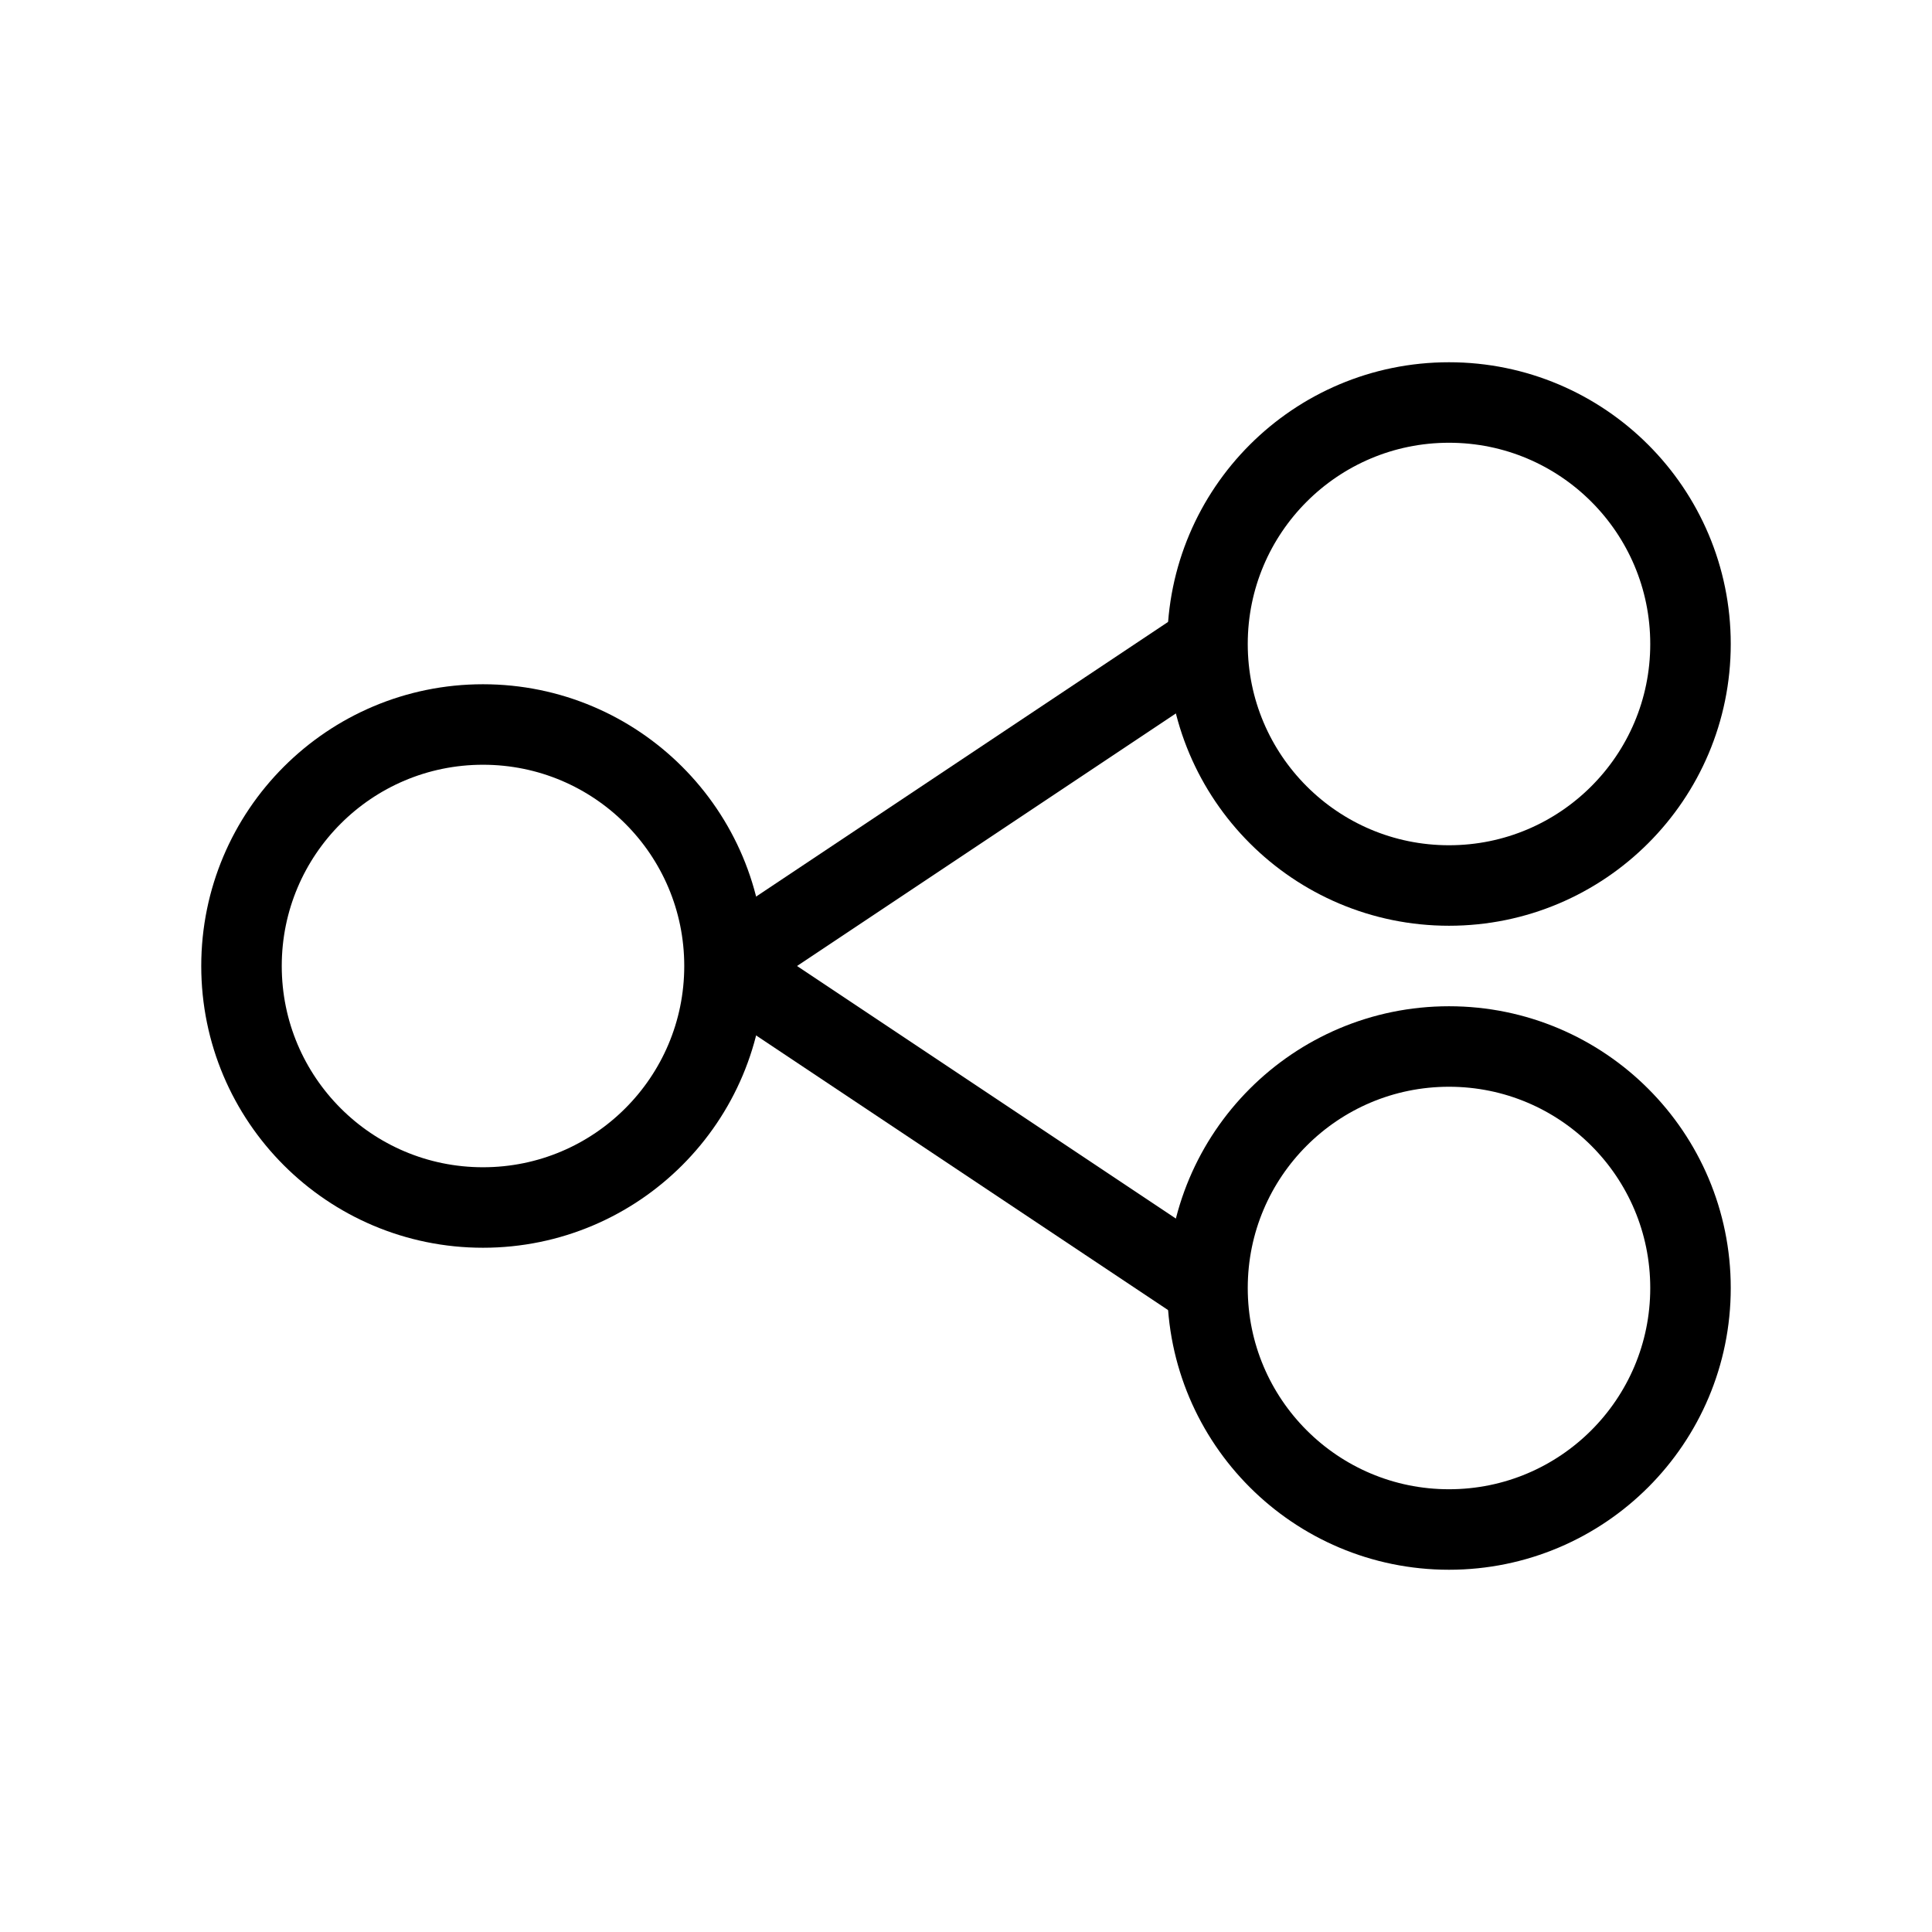
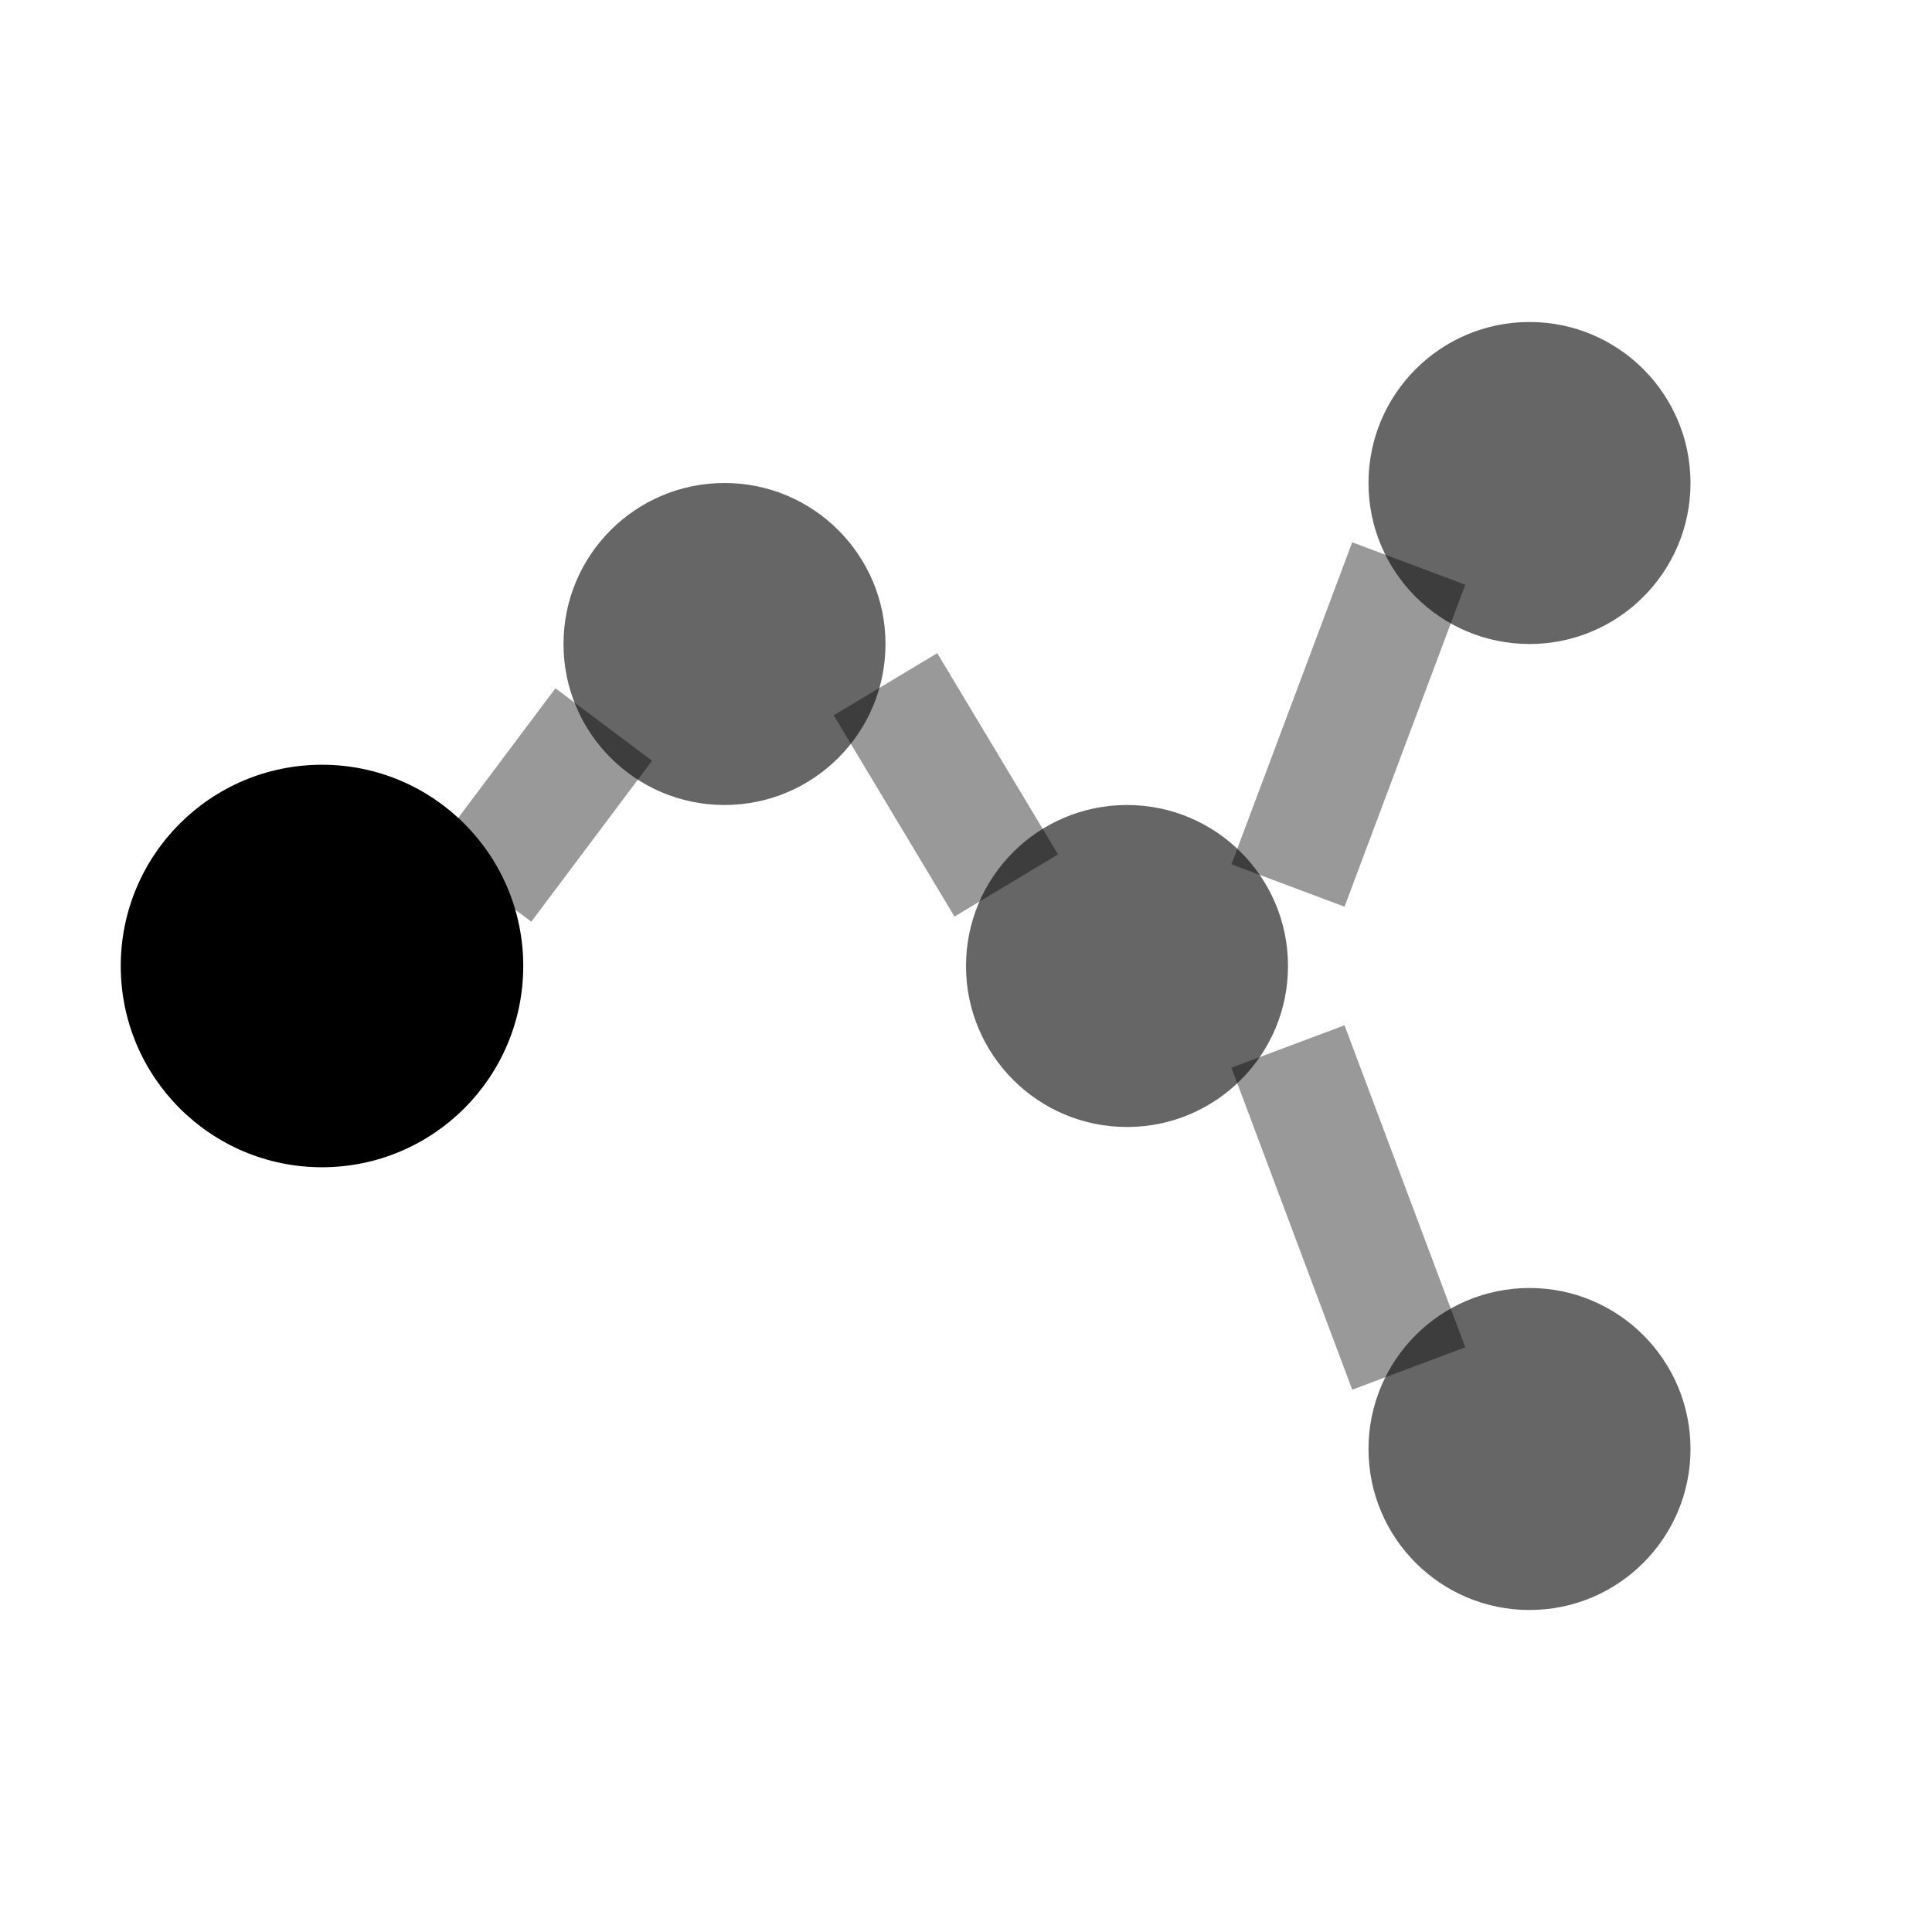
- <svg viewBox="0 0 24 24" fill="none" stroke="currentColor" strokeWidth="2" strokeLinecap="round" strokeLinejoin="round">
-   <circle cx="6" cy="12" r="3" />
-   <circle cx="18" cy="8" r="3" />
-   <circle cx="18" cy="16" r="3" />
-   <line x1="9" y1="12" x2="15" y2="8" />
-   <line x1="9" y1="12" x2="15" y2="16" />
+ <svg xmlns="http://www.w3.org/2000/svg" viewBox="0 0 24 24">
+   <circle cx="4" cy="12" r="2.5" fill="currentColor" />
+   <circle cx="9" cy="8" r="2" fill="currentColor" opacity="0.6" />
+   <circle cx="14" cy="12" r="2" fill="currentColor" opacity="0.6" />
+   <circle cx="19" cy="6" r="2" fill="currentColor" opacity="0.6" />
+   <circle cx="19" cy="18" r="2" fill="currentColor" opacity="0.6" />
+   <line x1="6" y1="11" x2="7.5" y2="9" stroke="currentColor" stroke-width="1.5" opacity="0.4" />
+   <line x1="11" y1="8.5" x2="12.5" y2="11" stroke="currentColor" stroke-width="1.5" opacity="0.4" />
+   <line x1="16" y1="11" x2="17.5" y2="7" stroke="currentColor" stroke-width="1.5" opacity="0.4" />
+   <line x1="16" y1="13" x2="17.5" y2="17" stroke="currentColor" stroke-width="1.5" opacity="0.4" />
</svg>
